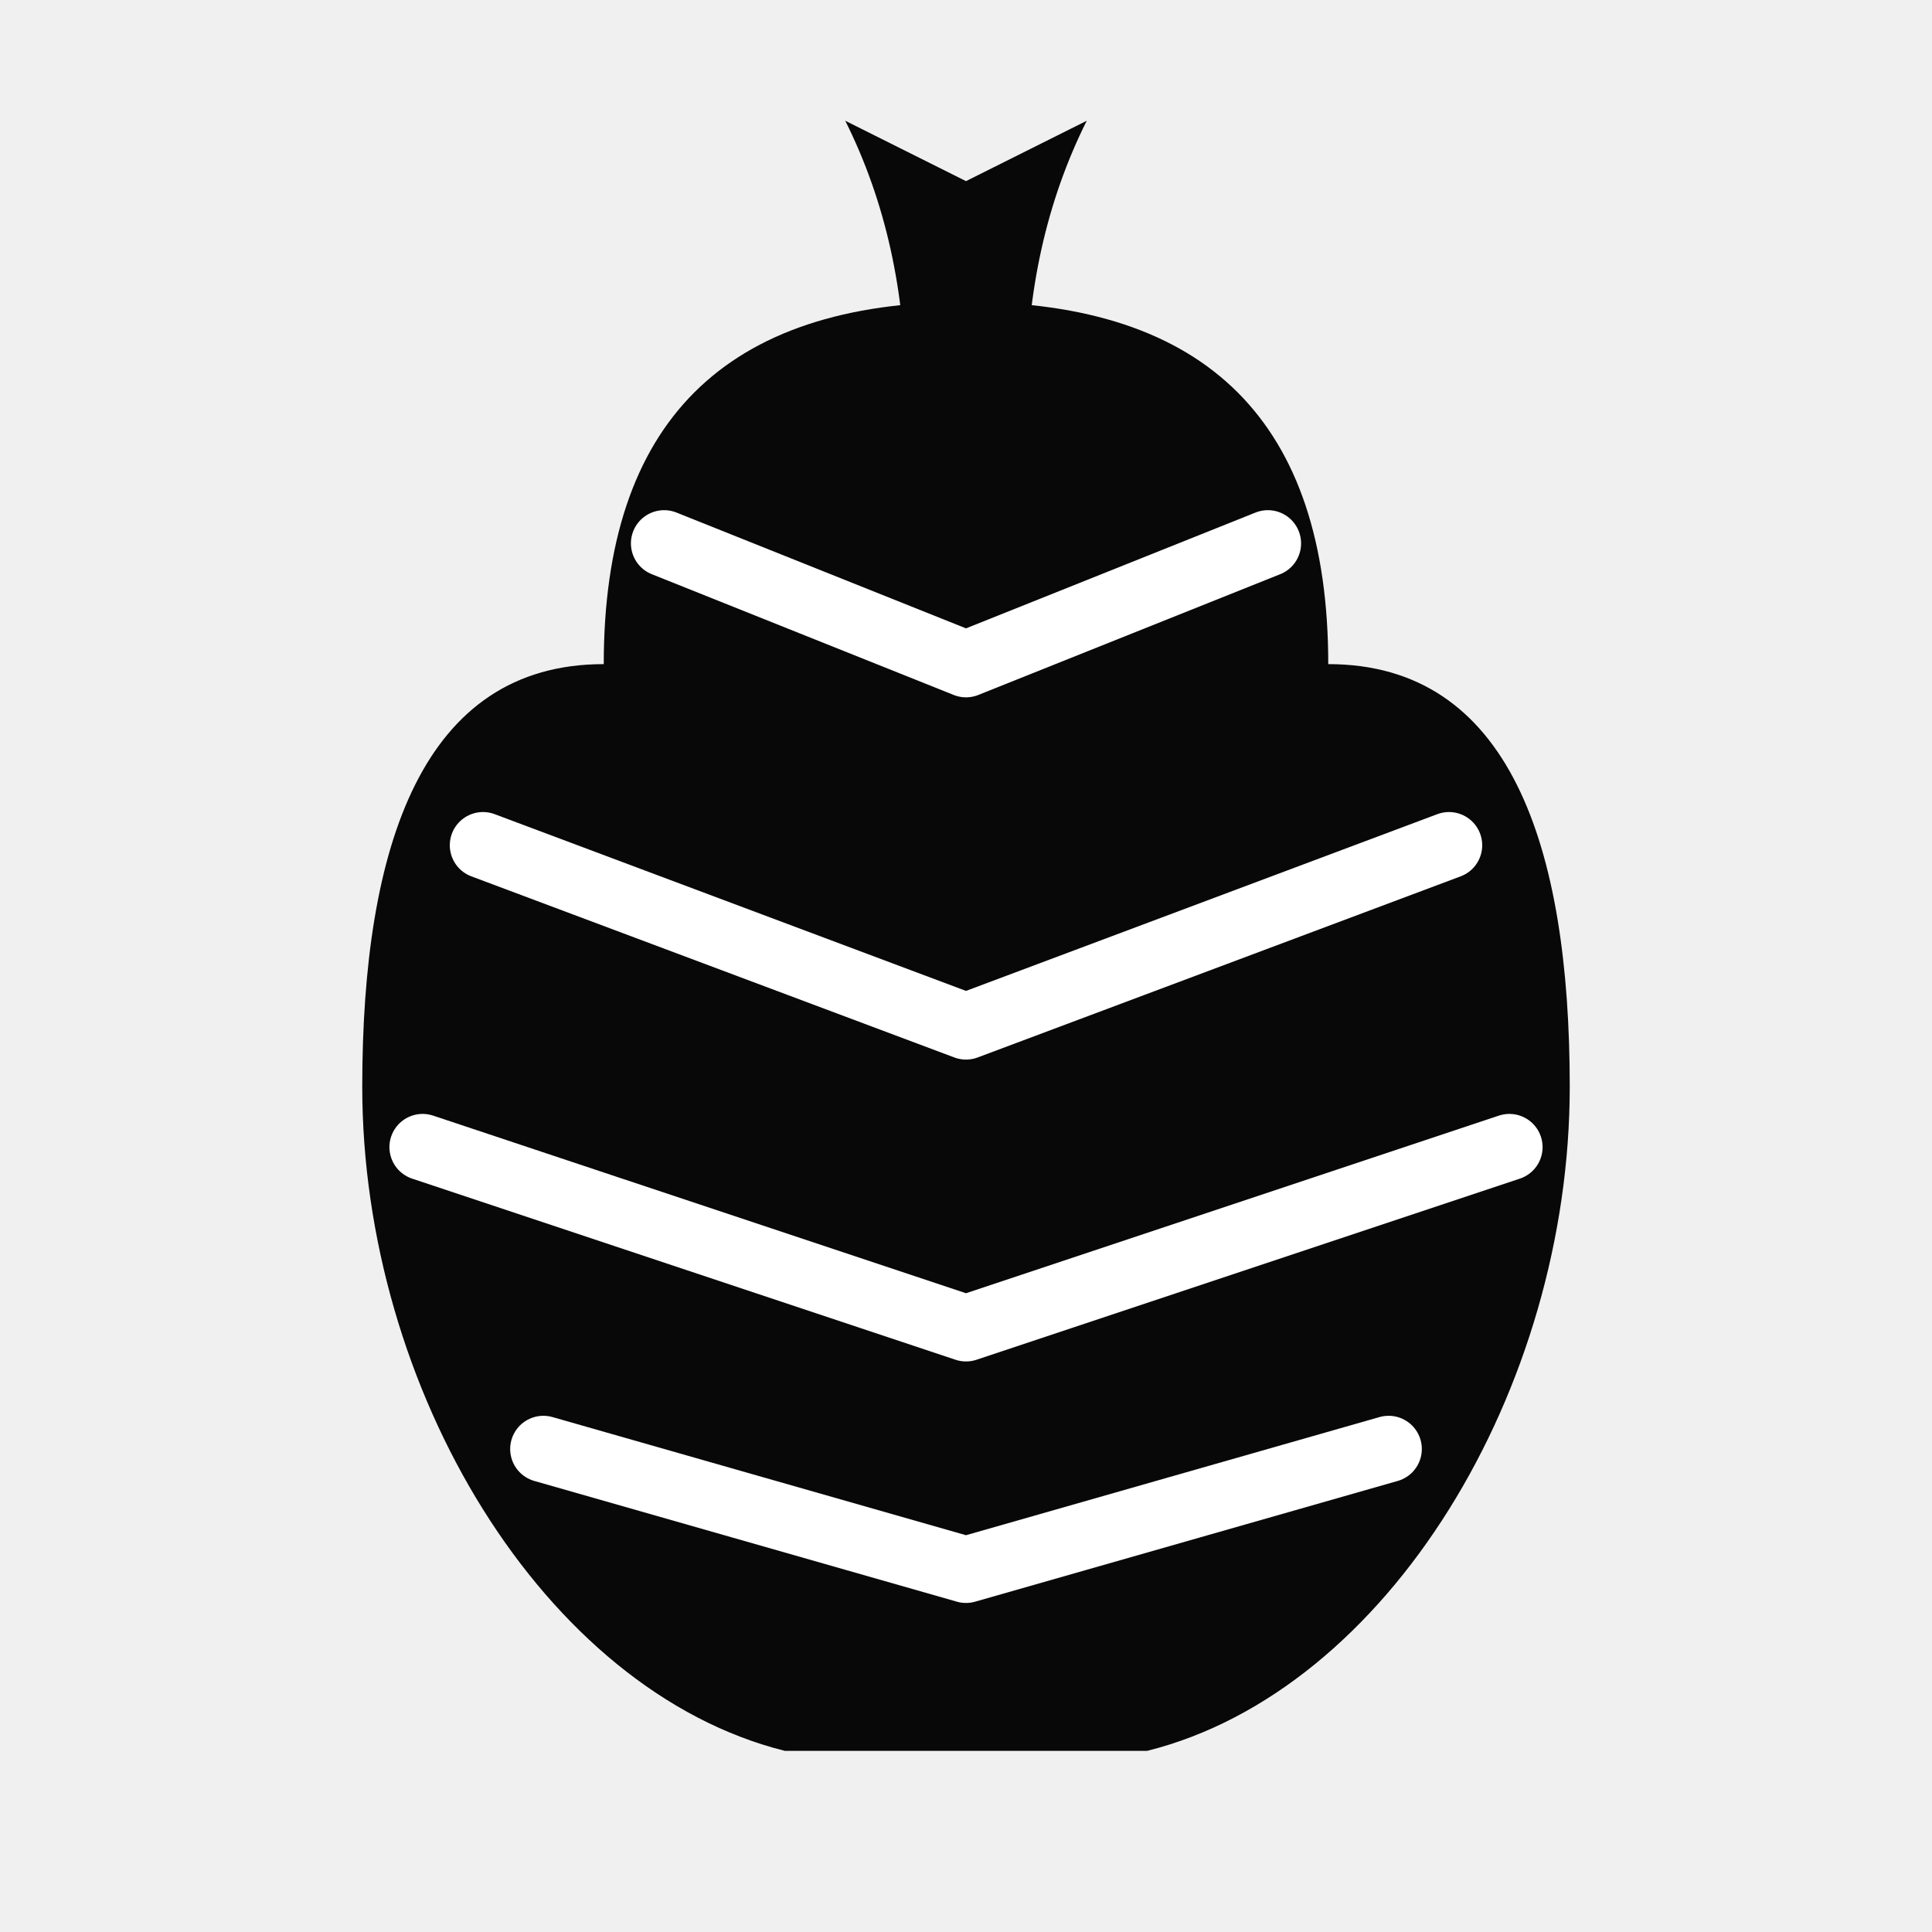
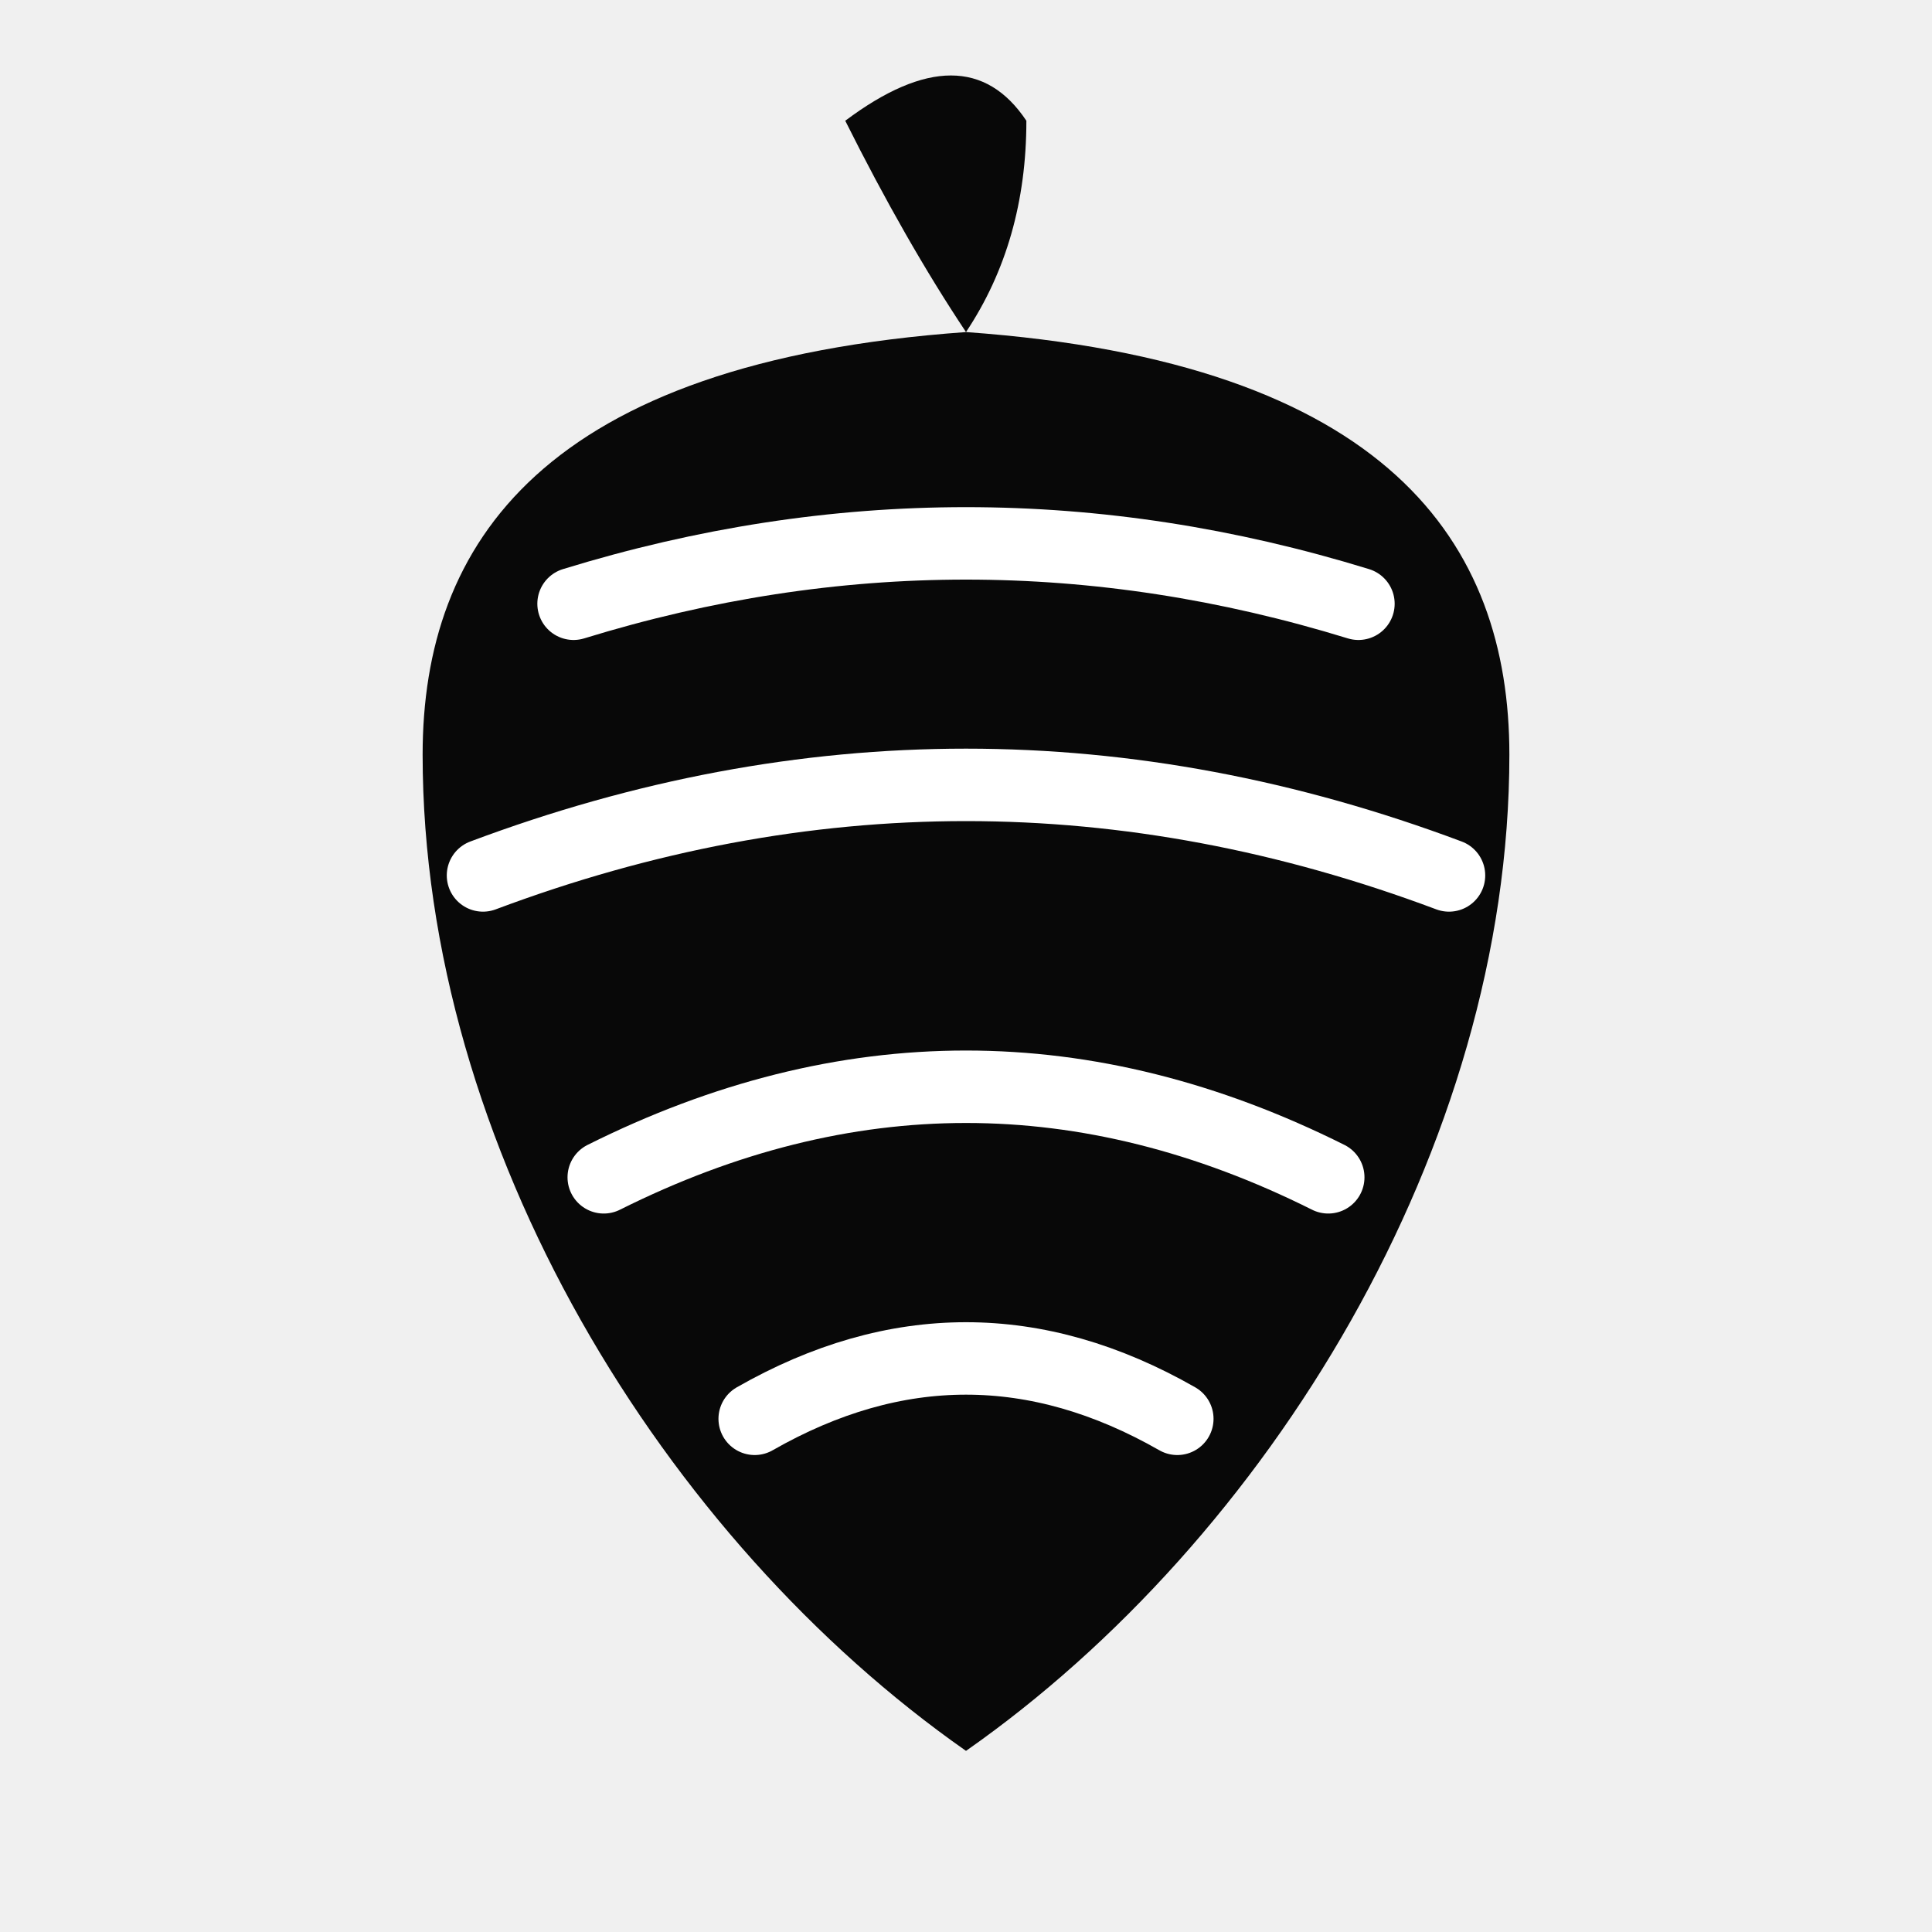
<svg xmlns="http://www.w3.org/2000/svg" viewBox="0 0 64 64" width="64" height="64">
-   <path d="M28 4 Q30 8 30 13 L34 13 Q34 8 36 4 L32 6 Z" fill="#080808" />
-   <path d="M32 10            C 24 10 20 14 20 22            C 14 22 12 28 12 36            C 12 46 18 56 26 58            L 32 58            L 38 58            C 46 56 52 46 52 36            C 52 28 50 22 44 22            C 44 14 40 10 32 10 Z" fill="#080808" />
-   <g stroke="#ffffff" stroke-width="2.2" fill="none" stroke-linejoin="round" stroke-linecap="round">
-     <path d="M22 18 L 32 22 L 42 18" />
-     <path d="M16 28 L 32 34 L 48 28" />
-     <path d="M14 38 L 32 44 L 50 38" />
-     <path d="M18 48 L 32 52 L 46 48" />
+   <path d="M 28 4 Q 32 1 34 4 Q 34 8 32 11 Q 30 8 28 4 Z" fill="#080808" />
+   <path d="M 32 11            C 18 12 14 18 14 25            C 14 38 22 51 32 58            C 42 51 50 38 50 25            C 50 18 46 12 32 11 Z" fill="#080808" />
+   <g stroke="#ffffff" stroke-width="2.4" fill="none" stroke-linejoin="round" stroke-linecap="round">
+     <path d="M 19 20 Q 32 16 45 20" />
+     <path d="M 16 29 Q 32 23 48 29" />
+     <path d="M 20 39 Q 32 33 44 39" />
+     <path d="M 25 47 Q 32 43 39 47" />
  </g>
</svg>
